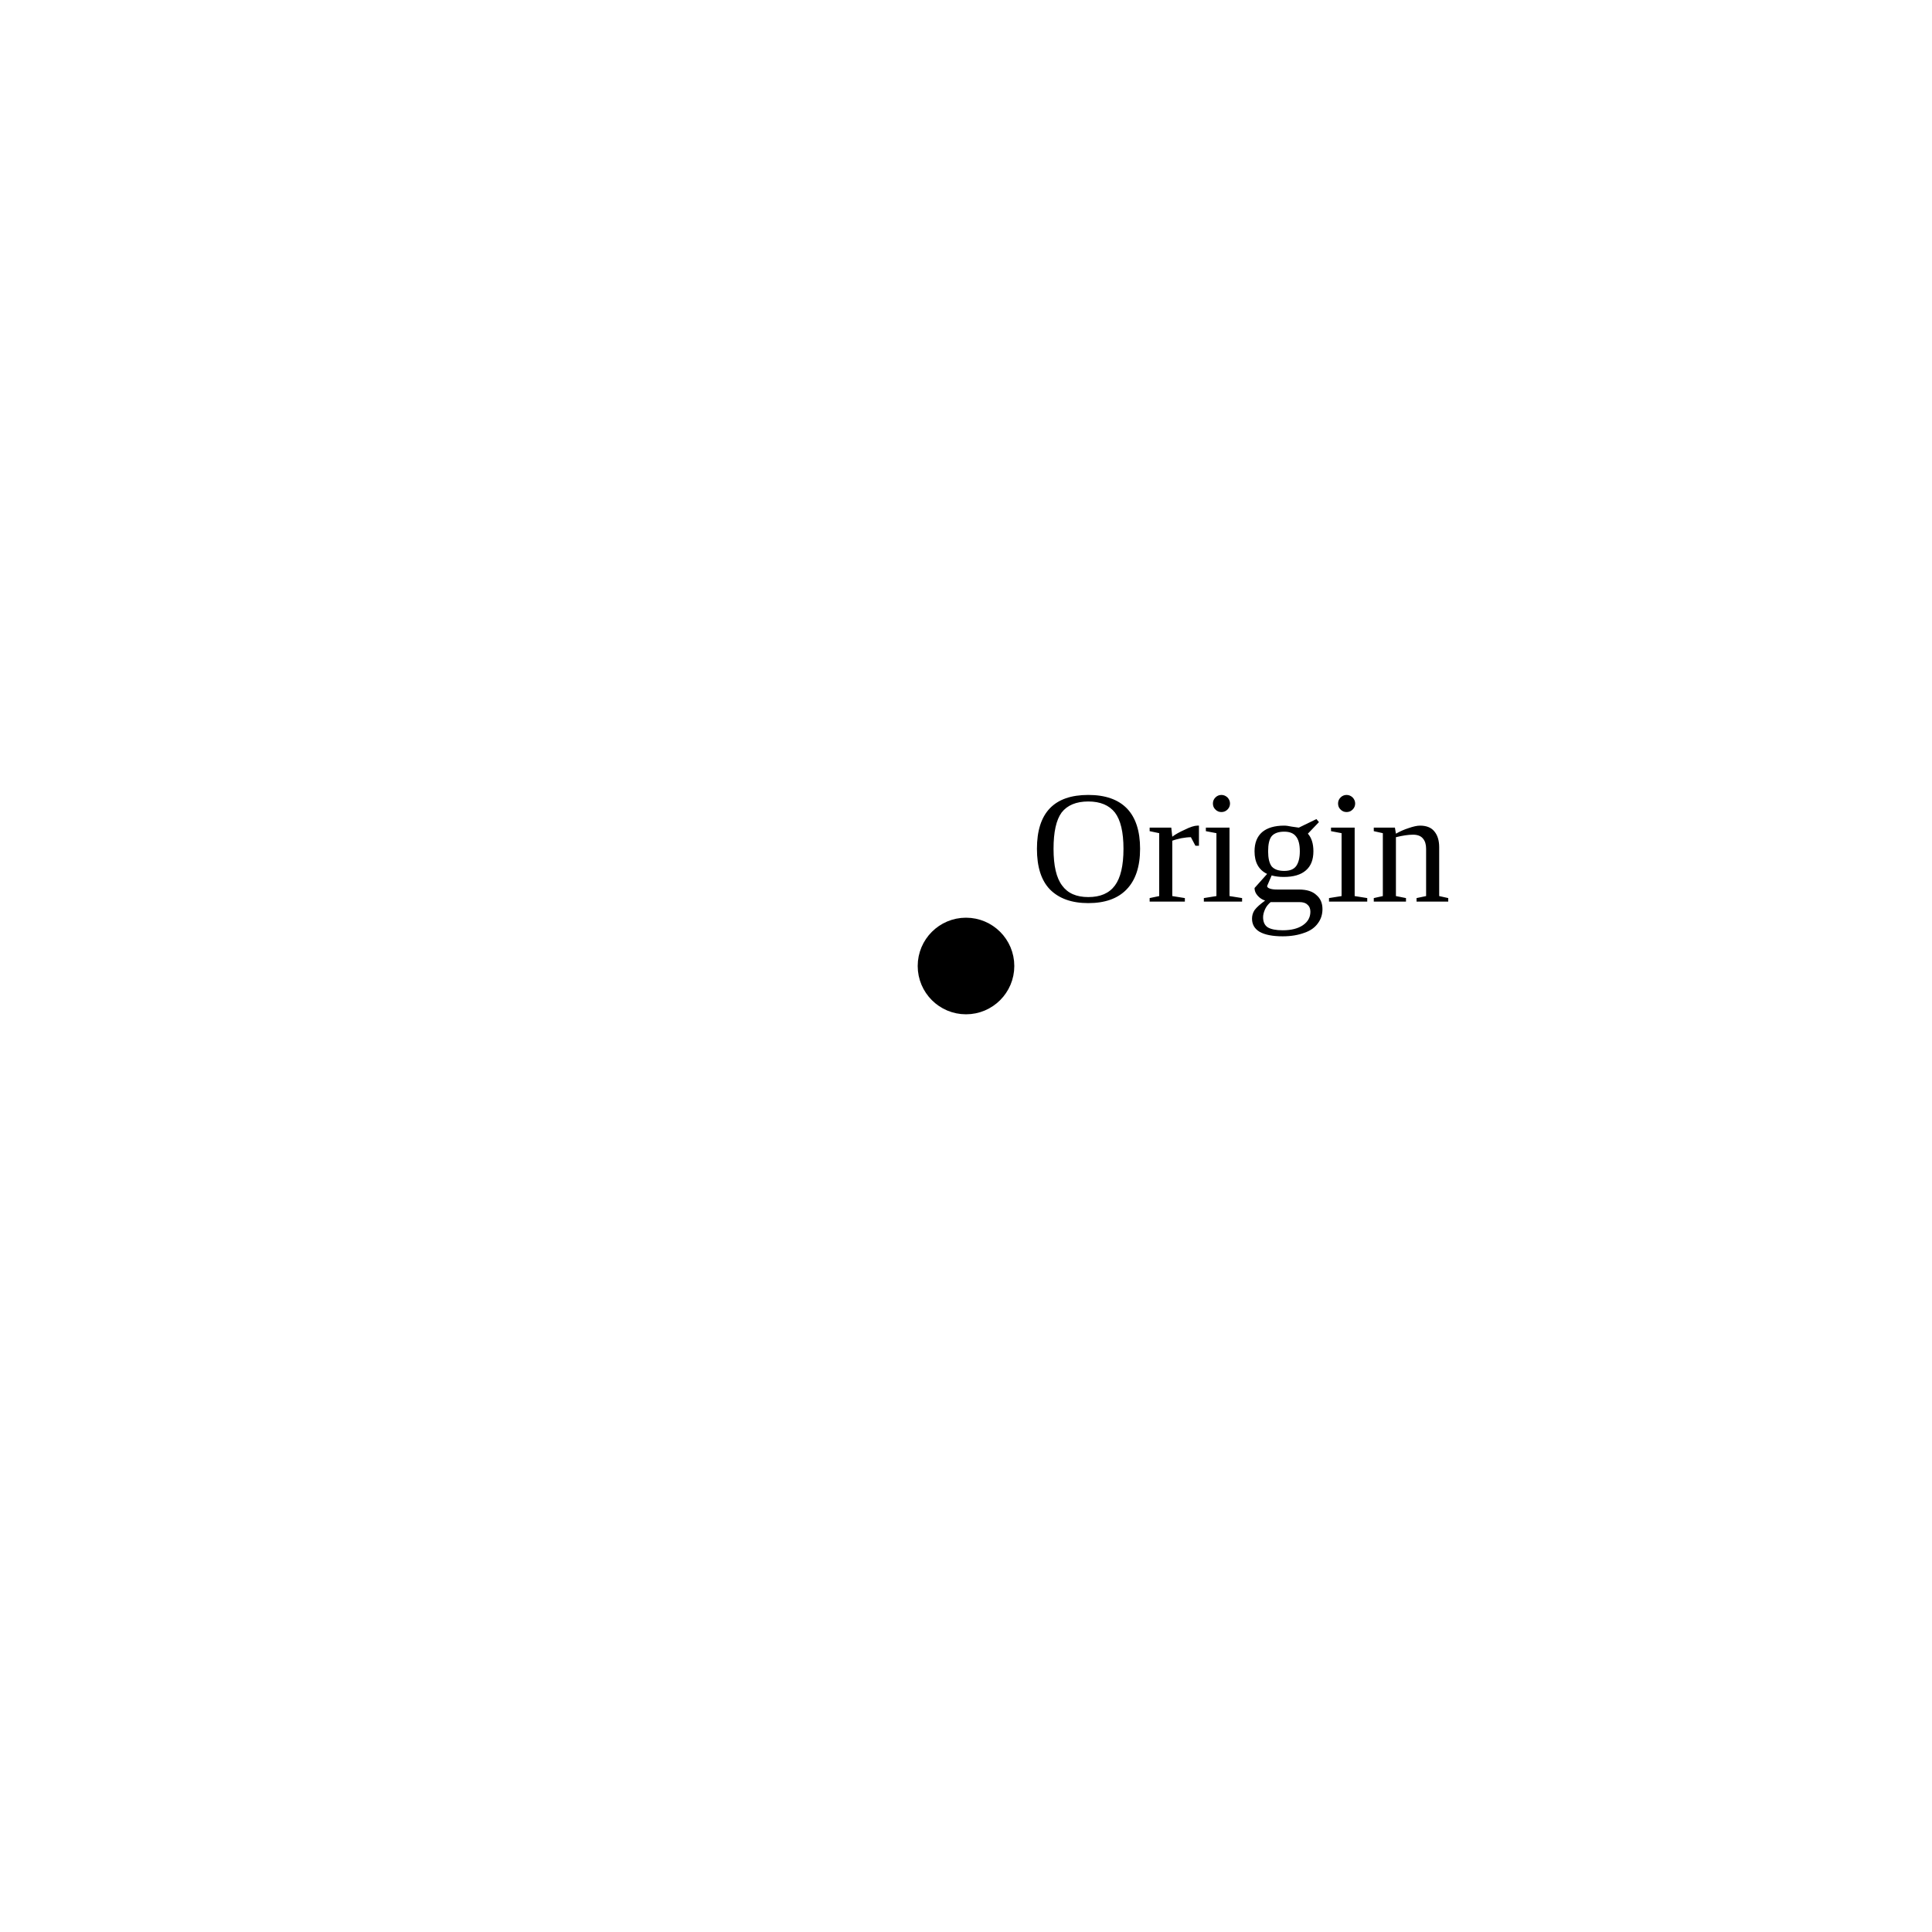
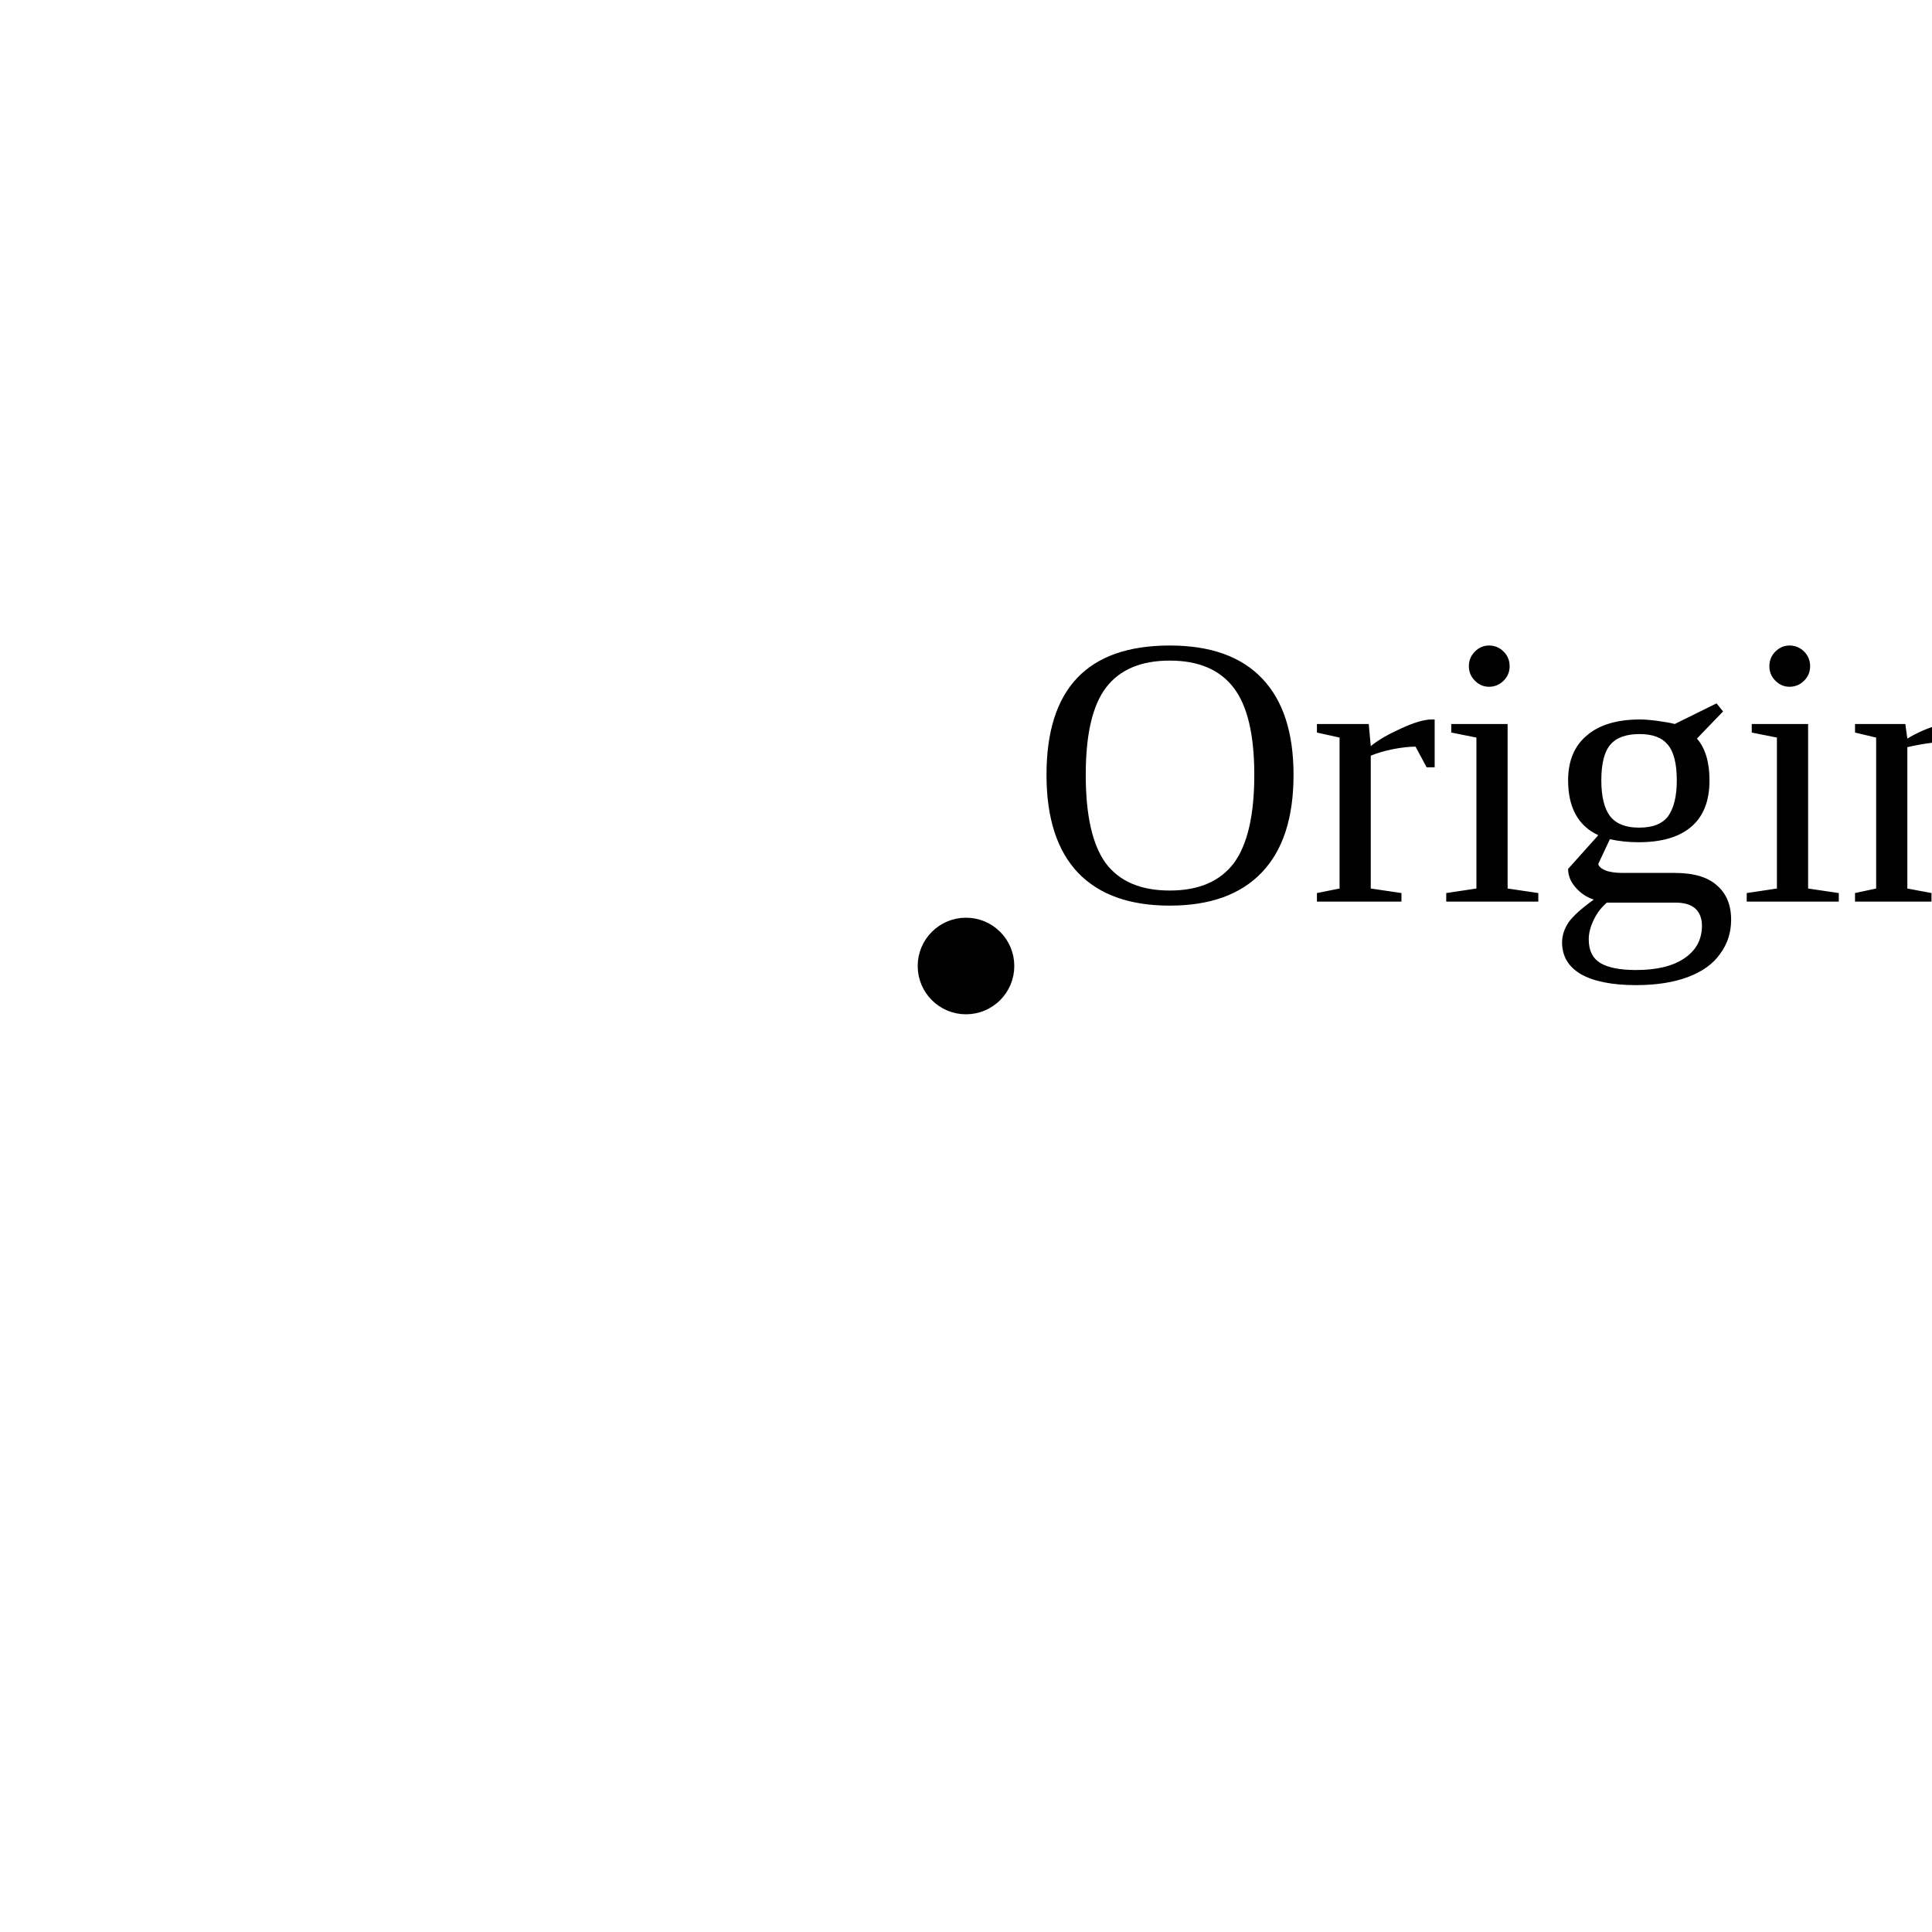
<svg xmlns="http://www.w3.org/2000/svg" width="60" height="60" viewBox="-30 -30 60 60" stroke="black" fill="none">
  <defs>
</defs>
  <g>
    <circle cx="0" cy="0" r="1" fill="black" />
-     <text x="2" y="-2" font-size="5" fill="#000000" stroke="none" dy="0em">Origin</text>
+     <text x="2" y="-2" font-size="12" fill="#000000" stroke="none" dy="0em">Origin</text>
  </g>
</svg>
